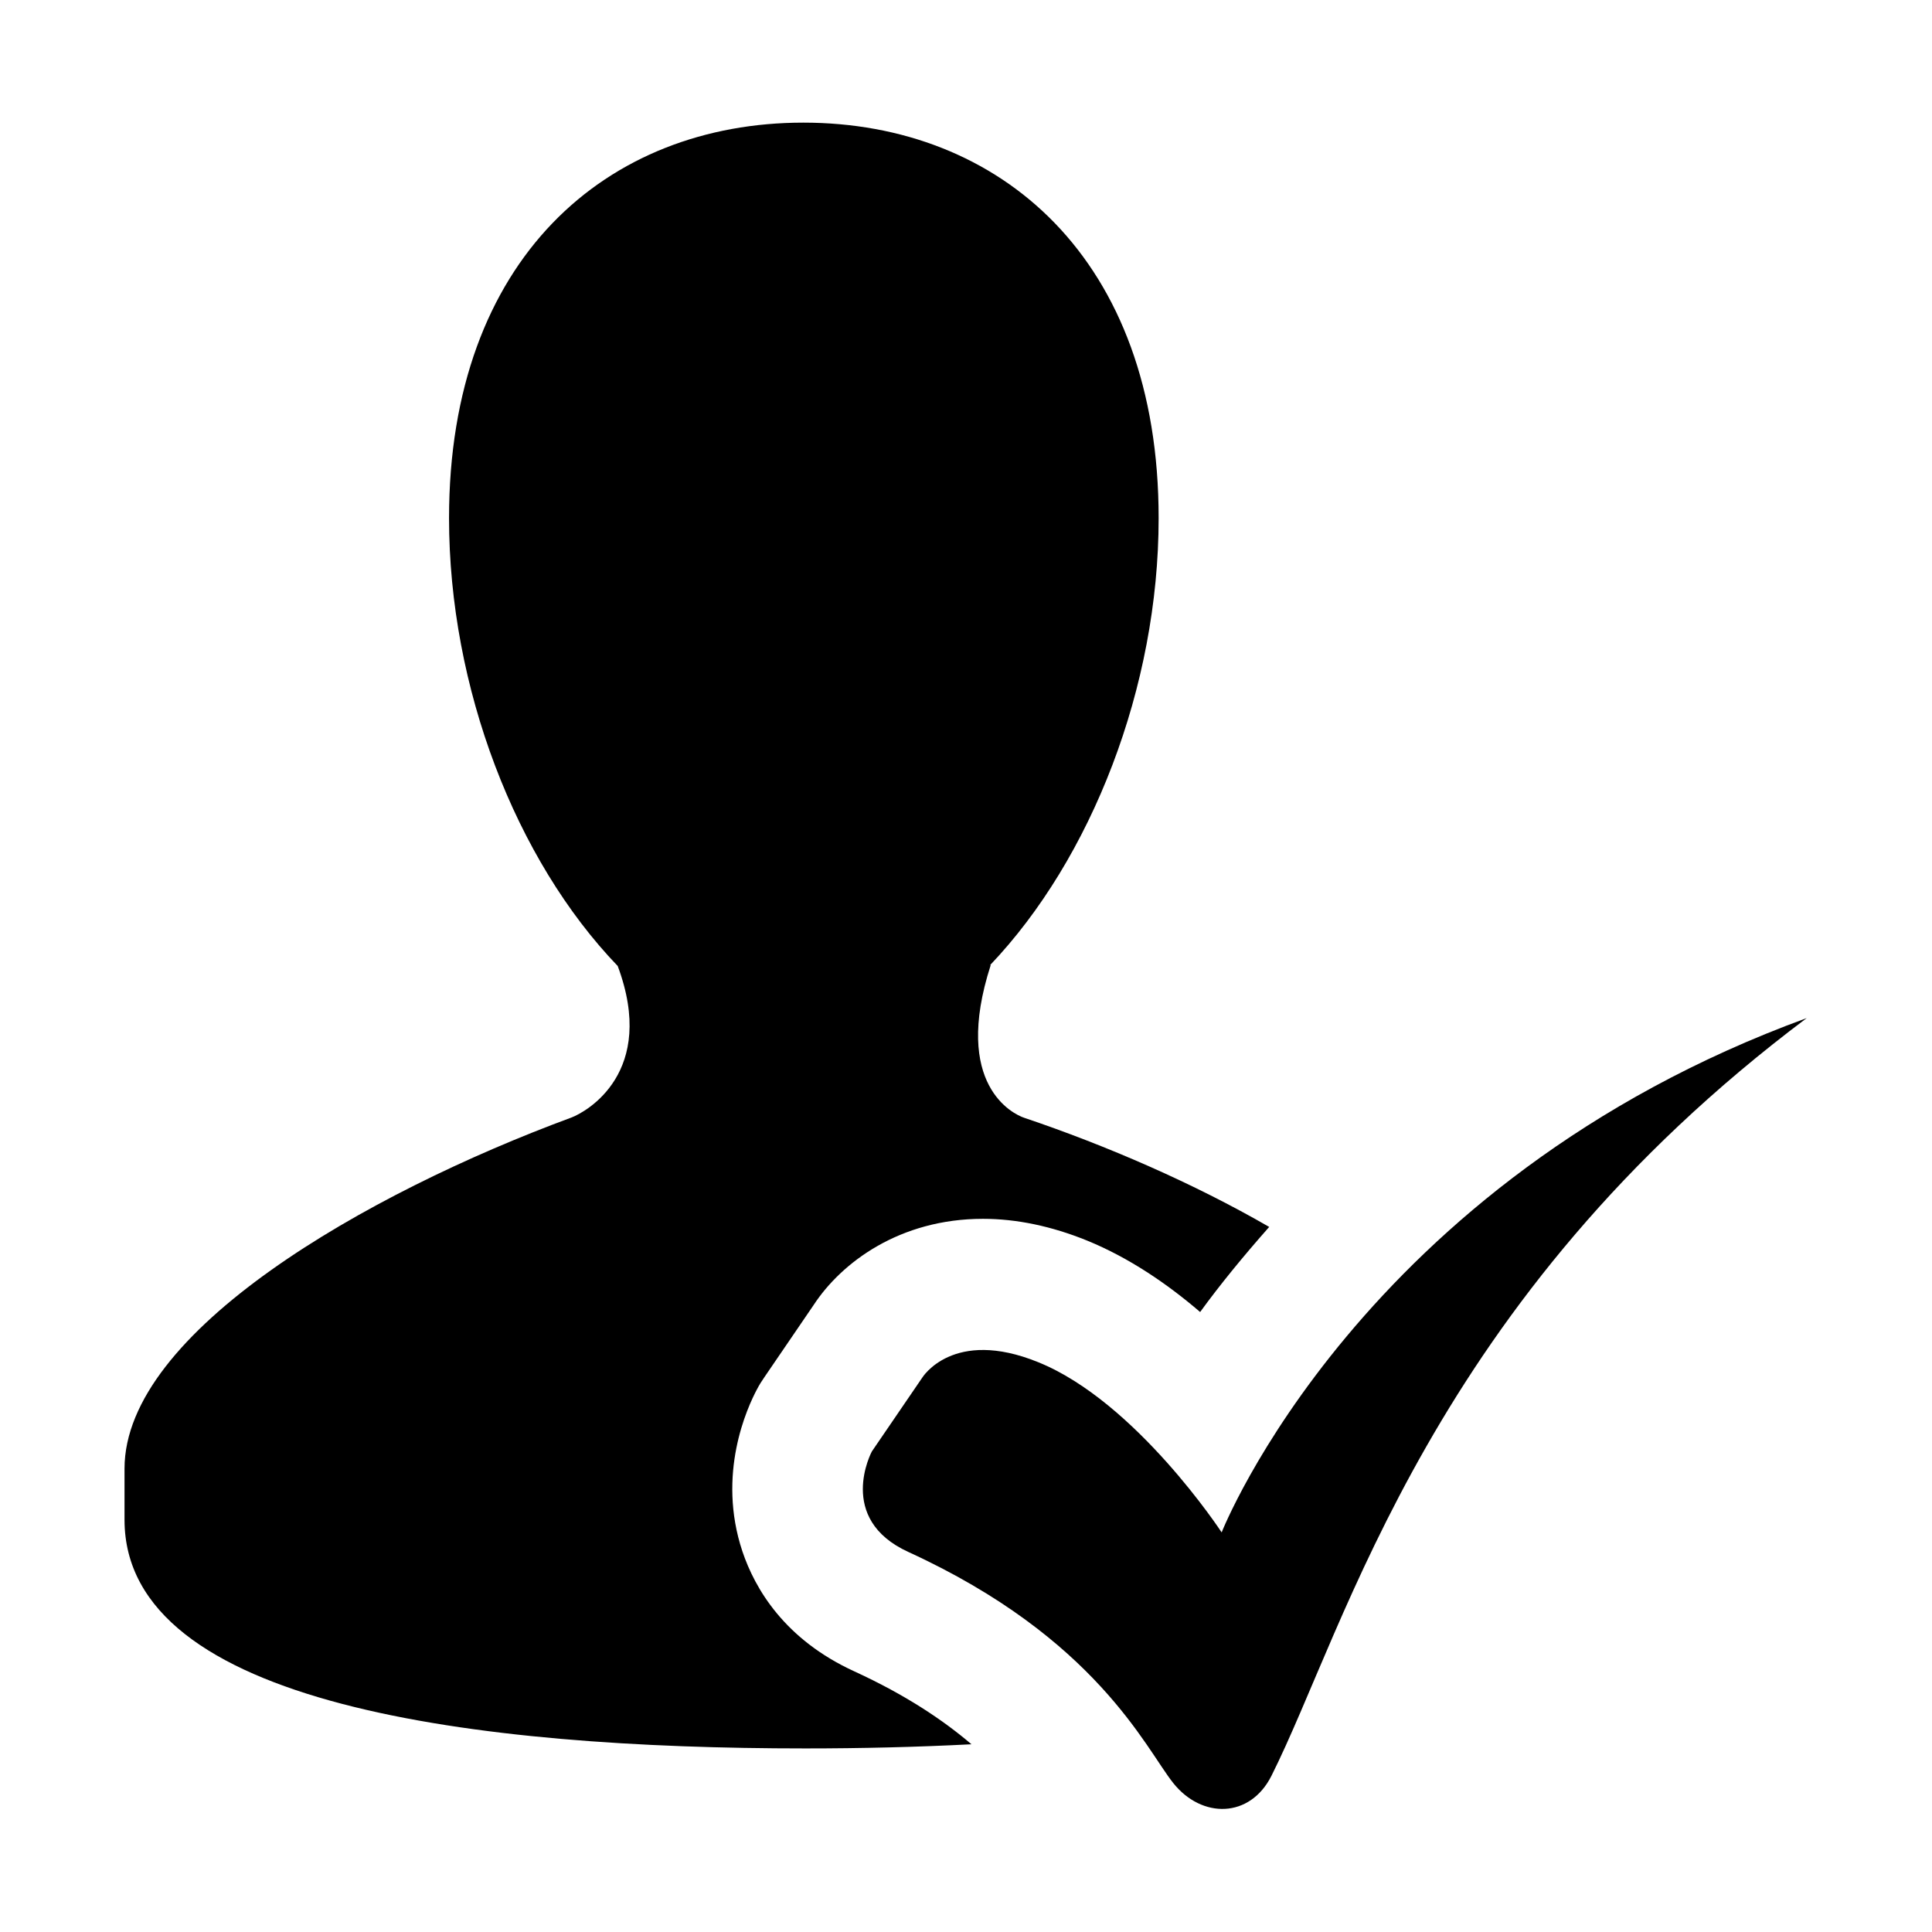
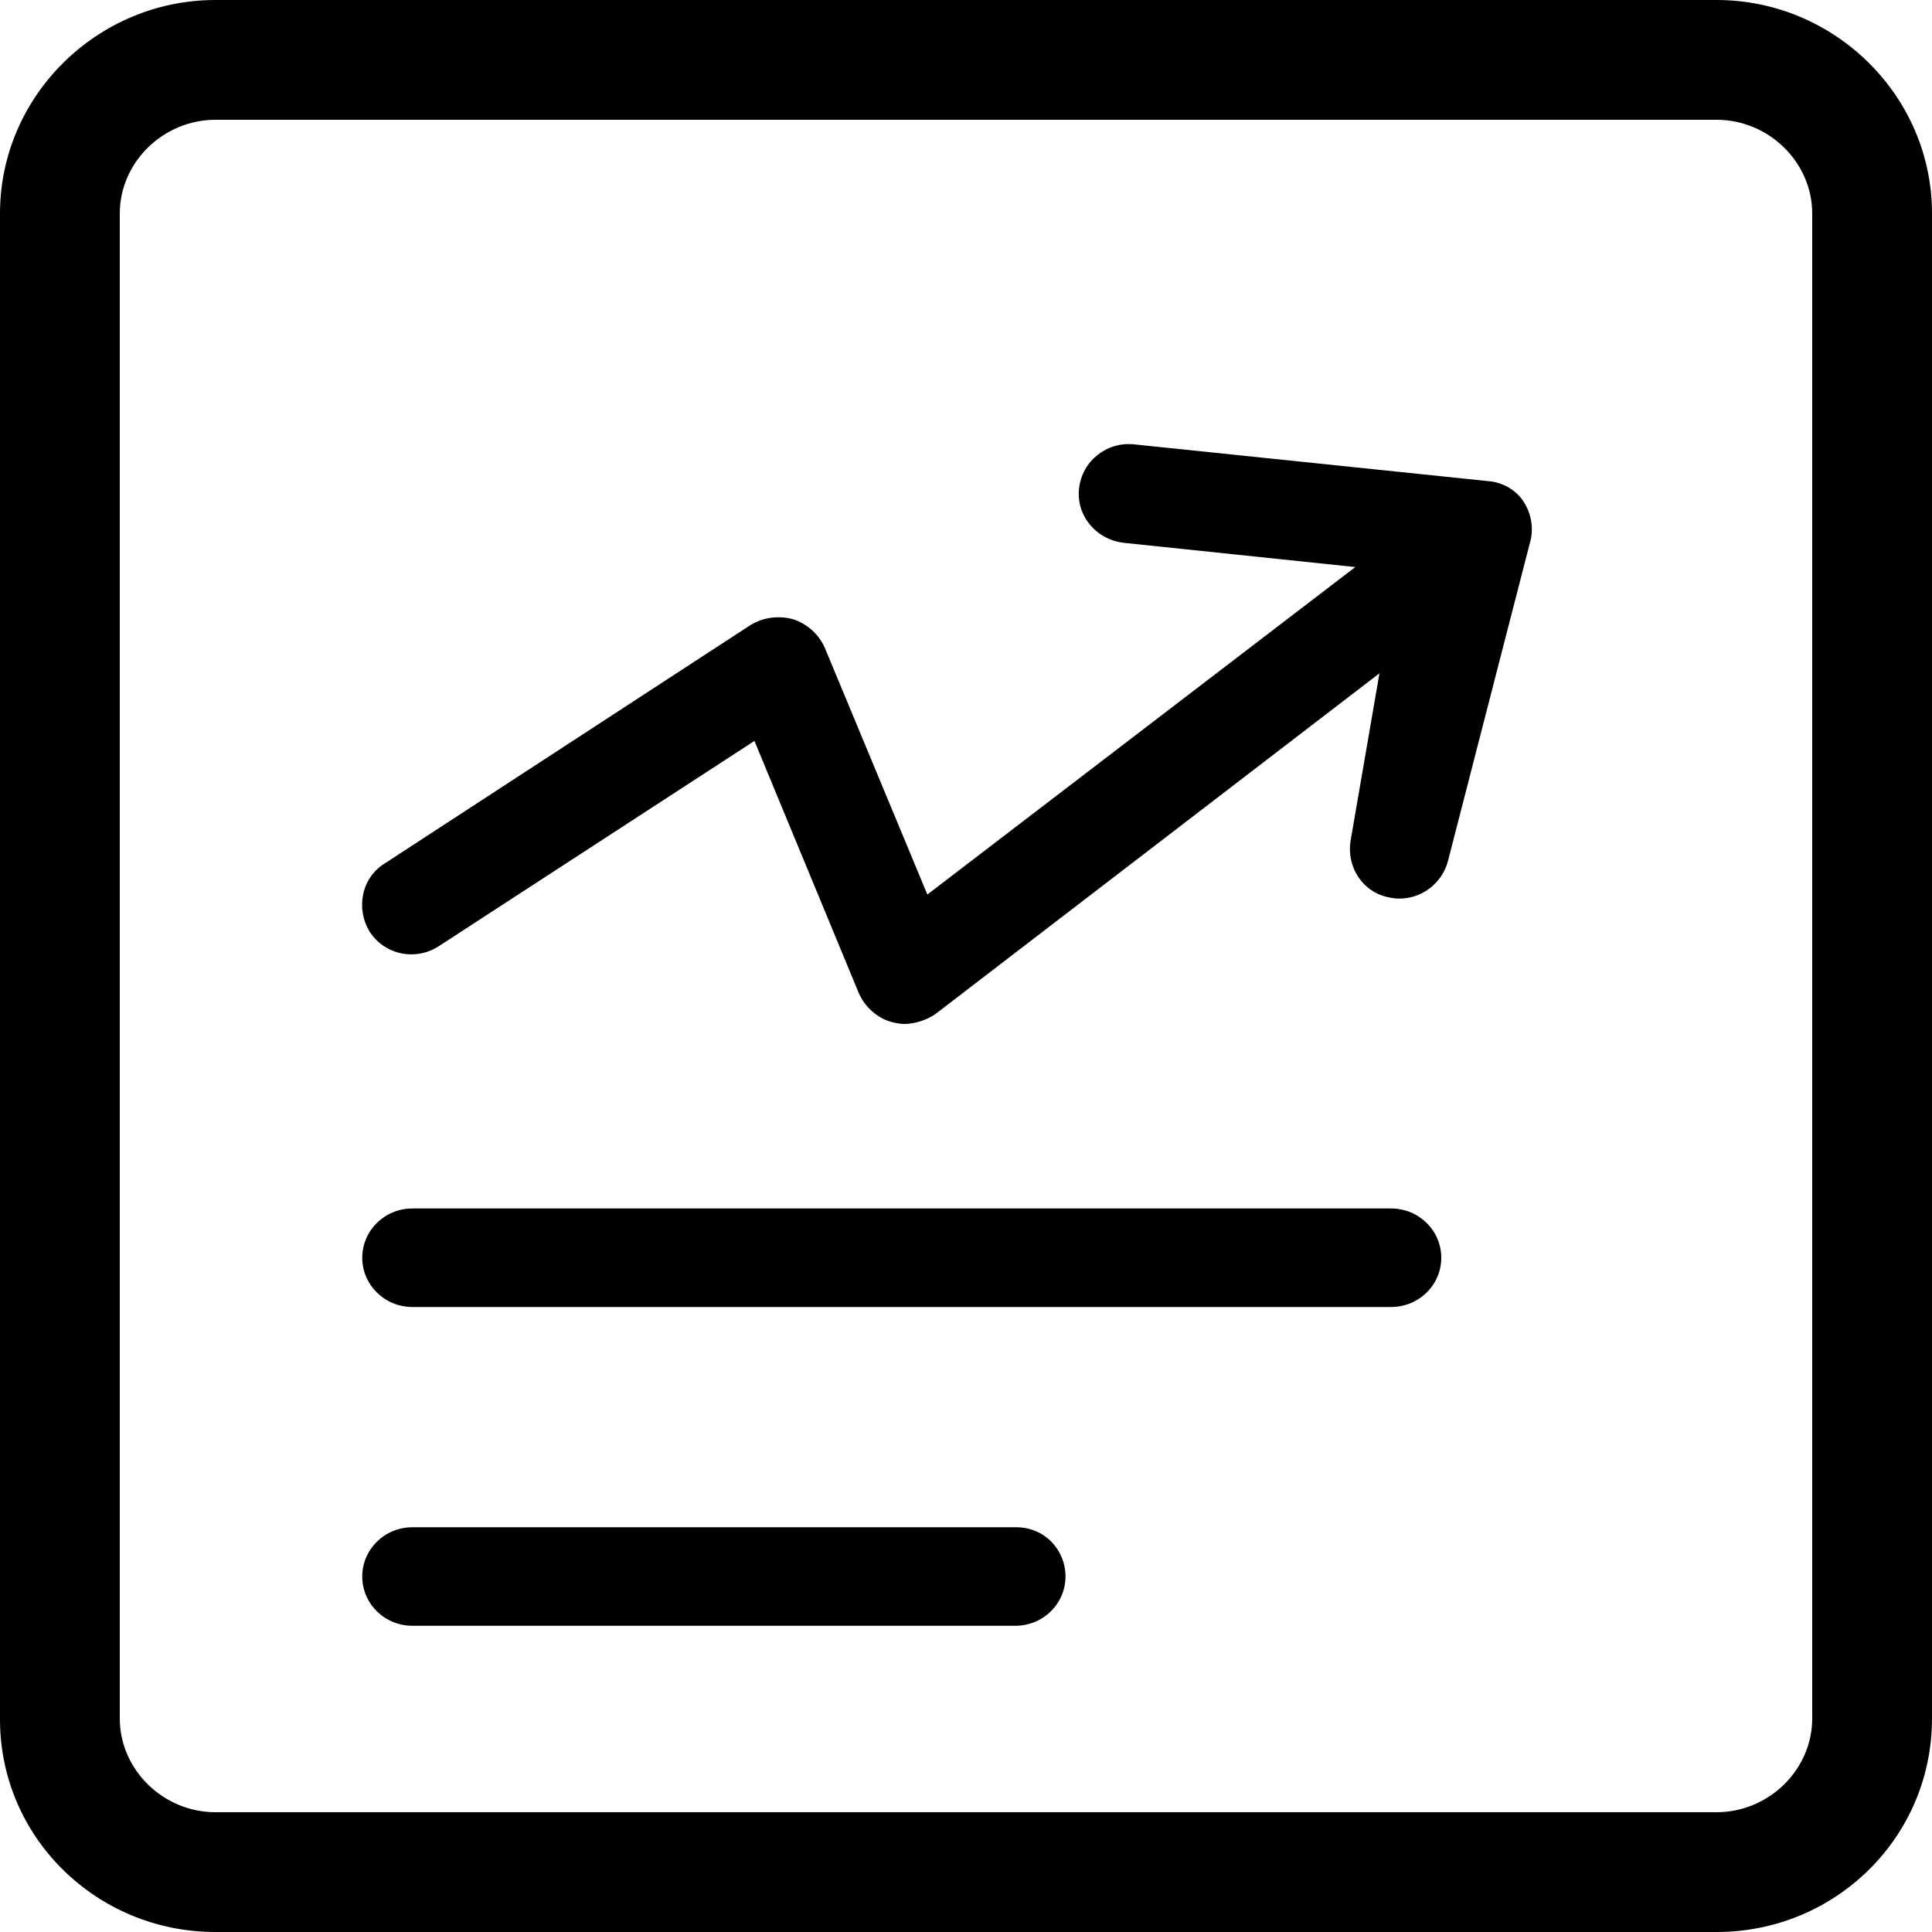
- <svg xmlns="http://www.w3.org/2000/svg" t="1540535908121" class="icon" style="" viewBox="0 0 1024 1024" version="1.1" p-id="2493" width="128" height="128">
+ <svg xmlns="http://www.w3.org/2000/svg" t="1545042887573" class="icon" style="" viewBox="0 0 1024 1024" version="1.1" p-id="1447" width="200" height="200">
  <defs>
    <style type="text/css" />
  </defs>
-   <path d="M488.8 730.2l-26.7 39.1s-19.2 35.7 19.4 53.3C581 868.2 607.1 926.5 621.8 945c15.1 19 40.7 18.9 52.1-3.8 40-79.7 84.5-252.1 283.7-401.6-236.9 86.5-310.1 272.6-310.1 272.6S602.2 743 550.3 722c-45.2-18.4-61.5 8.2-61.5 8.2z m0 0" p-id="2494" />
-   <path d="M452.9 885.9c-37.2-17-52.8-44-59.4-63.6-13.7-41 2.5-76.2 7.8-86.1 1.1-2.1 2.4-4.2 3.8-6.2l26.2-38.4C446 669.2 476.8 646 521 646c17.8 0 36.4 3.9 55.1 11.5 22.1 9 42.4 22.8 60 37.9 10.3-14.2 22.8-29.5 36.6-45.1-40-23.1-86.1-43.1-130-57.9-5.3-1.8-38.2-17-17.6-80.9h-0.3c53.7-56.4 89.3-147.4 89.3-236.8C614.2 137.1 530 65 425.8 65 321.7 65 238 137.1 238 274.6c0 89.8 35.3 181.1 89.4 237.4 21 56.4-16.6 77.3-24.5 80.3C194 632.5 66 705.9 66 778.4v27.1c0 98.7 187.4 121.2 360.9 121.2 29.3 0 59-0.7 88-2.2-15-12.8-34.8-26.1-62-38.6z m0 0" p-id="2495" />
+   <path d="M909.824 0H114.176C51.712 0 0 50.688 0 113.152V911.36c0 62.464 51.2 112.64 114.176 112.64h795.648c62.976 0 114.176-50.176 114.176-113.152V113.152C1024 50.688 972.288 0 909.824 0z m50.688 910.848c0 27.136-23.04 49.664-50.688 49.664H114.176c-27.648 0-50.688-22.528-50.688-49.664V113.152c0-27.136 23.04-49.664 50.688-49.664h795.648c27.648 0 50.688 22.528 50.688 49.664v797.696zM788.48 254.976L601.088 235.52c-14.336-1.536-27.648 8.704-29.184 23.552-1.536 14.336 9.216 27.136 24.064 28.672l122.368 12.8L491.52 474.112 437.248 343.552c-3.072-7.168-9.216-12.8-16.896-15.36-7.68-2.048-15.872-1.024-22.528 3.072L203.776 457.728c-12.288 7.68-15.36 24.064-7.68 36.352 8.192 12.288 24.576 15.36 36.864 7.168l166.912-108.544 55.296 133.632c3.072 7.168 9.728 13.312 17.408 15.36 2.048 0.512 4.608 1.024 6.656 1.024 5.632 0 11.776-2.048 16.384-5.12l235.52-180.736-15.36 89.088c-2.048 13.824 6.656 27.136 20.48 29.696 13.824 3.072 27.648-5.632 31.232-19.456l43.52-168.96c2.048-7.168 0.512-15.36-3.584-21.504-3.584-5.632-10.752-10.24-18.944-10.752z m-51.2 385.536H218.624c-14.848 0-26.624 11.776-26.624 26.112s11.776 26.112 26.624 26.112H737.28c14.848 0 26.624-11.776 26.624-26.112s-11.776-26.112-26.624-26.112z m-198.656 168.96H218.624c-14.848 0-26.624 11.776-26.624 26.112s11.776 26.112 26.624 26.112h319.488c14.848 0 26.624-11.776 26.624-26.112s-11.264-26.112-26.112-26.112z" p-id="1448" />
</svg>
